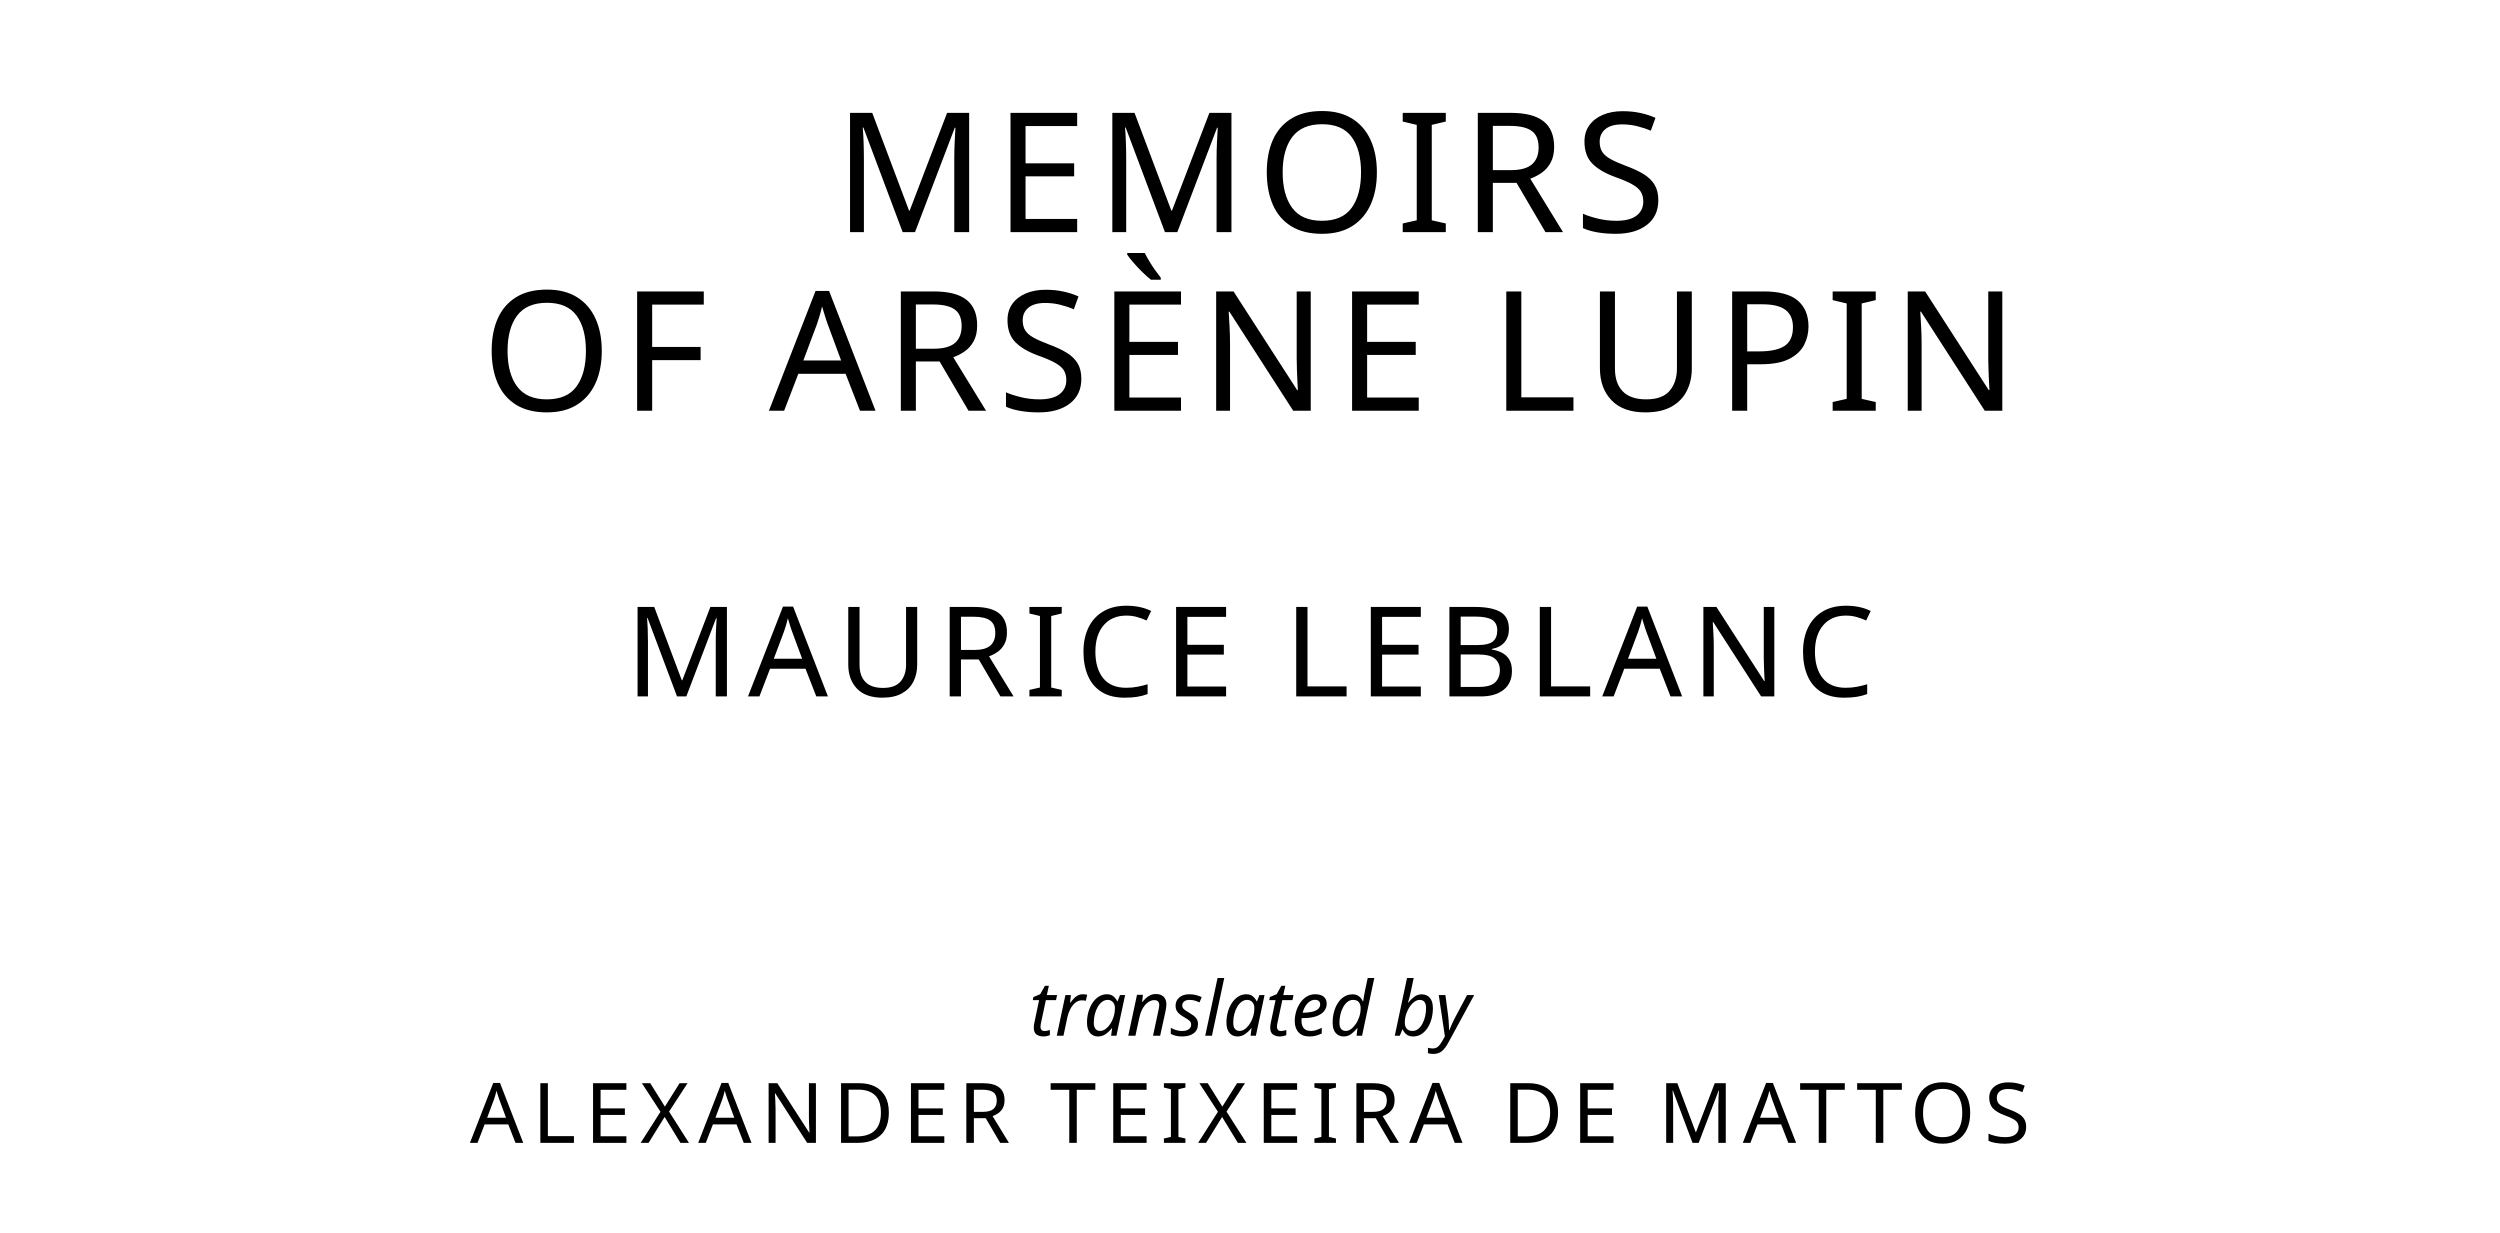
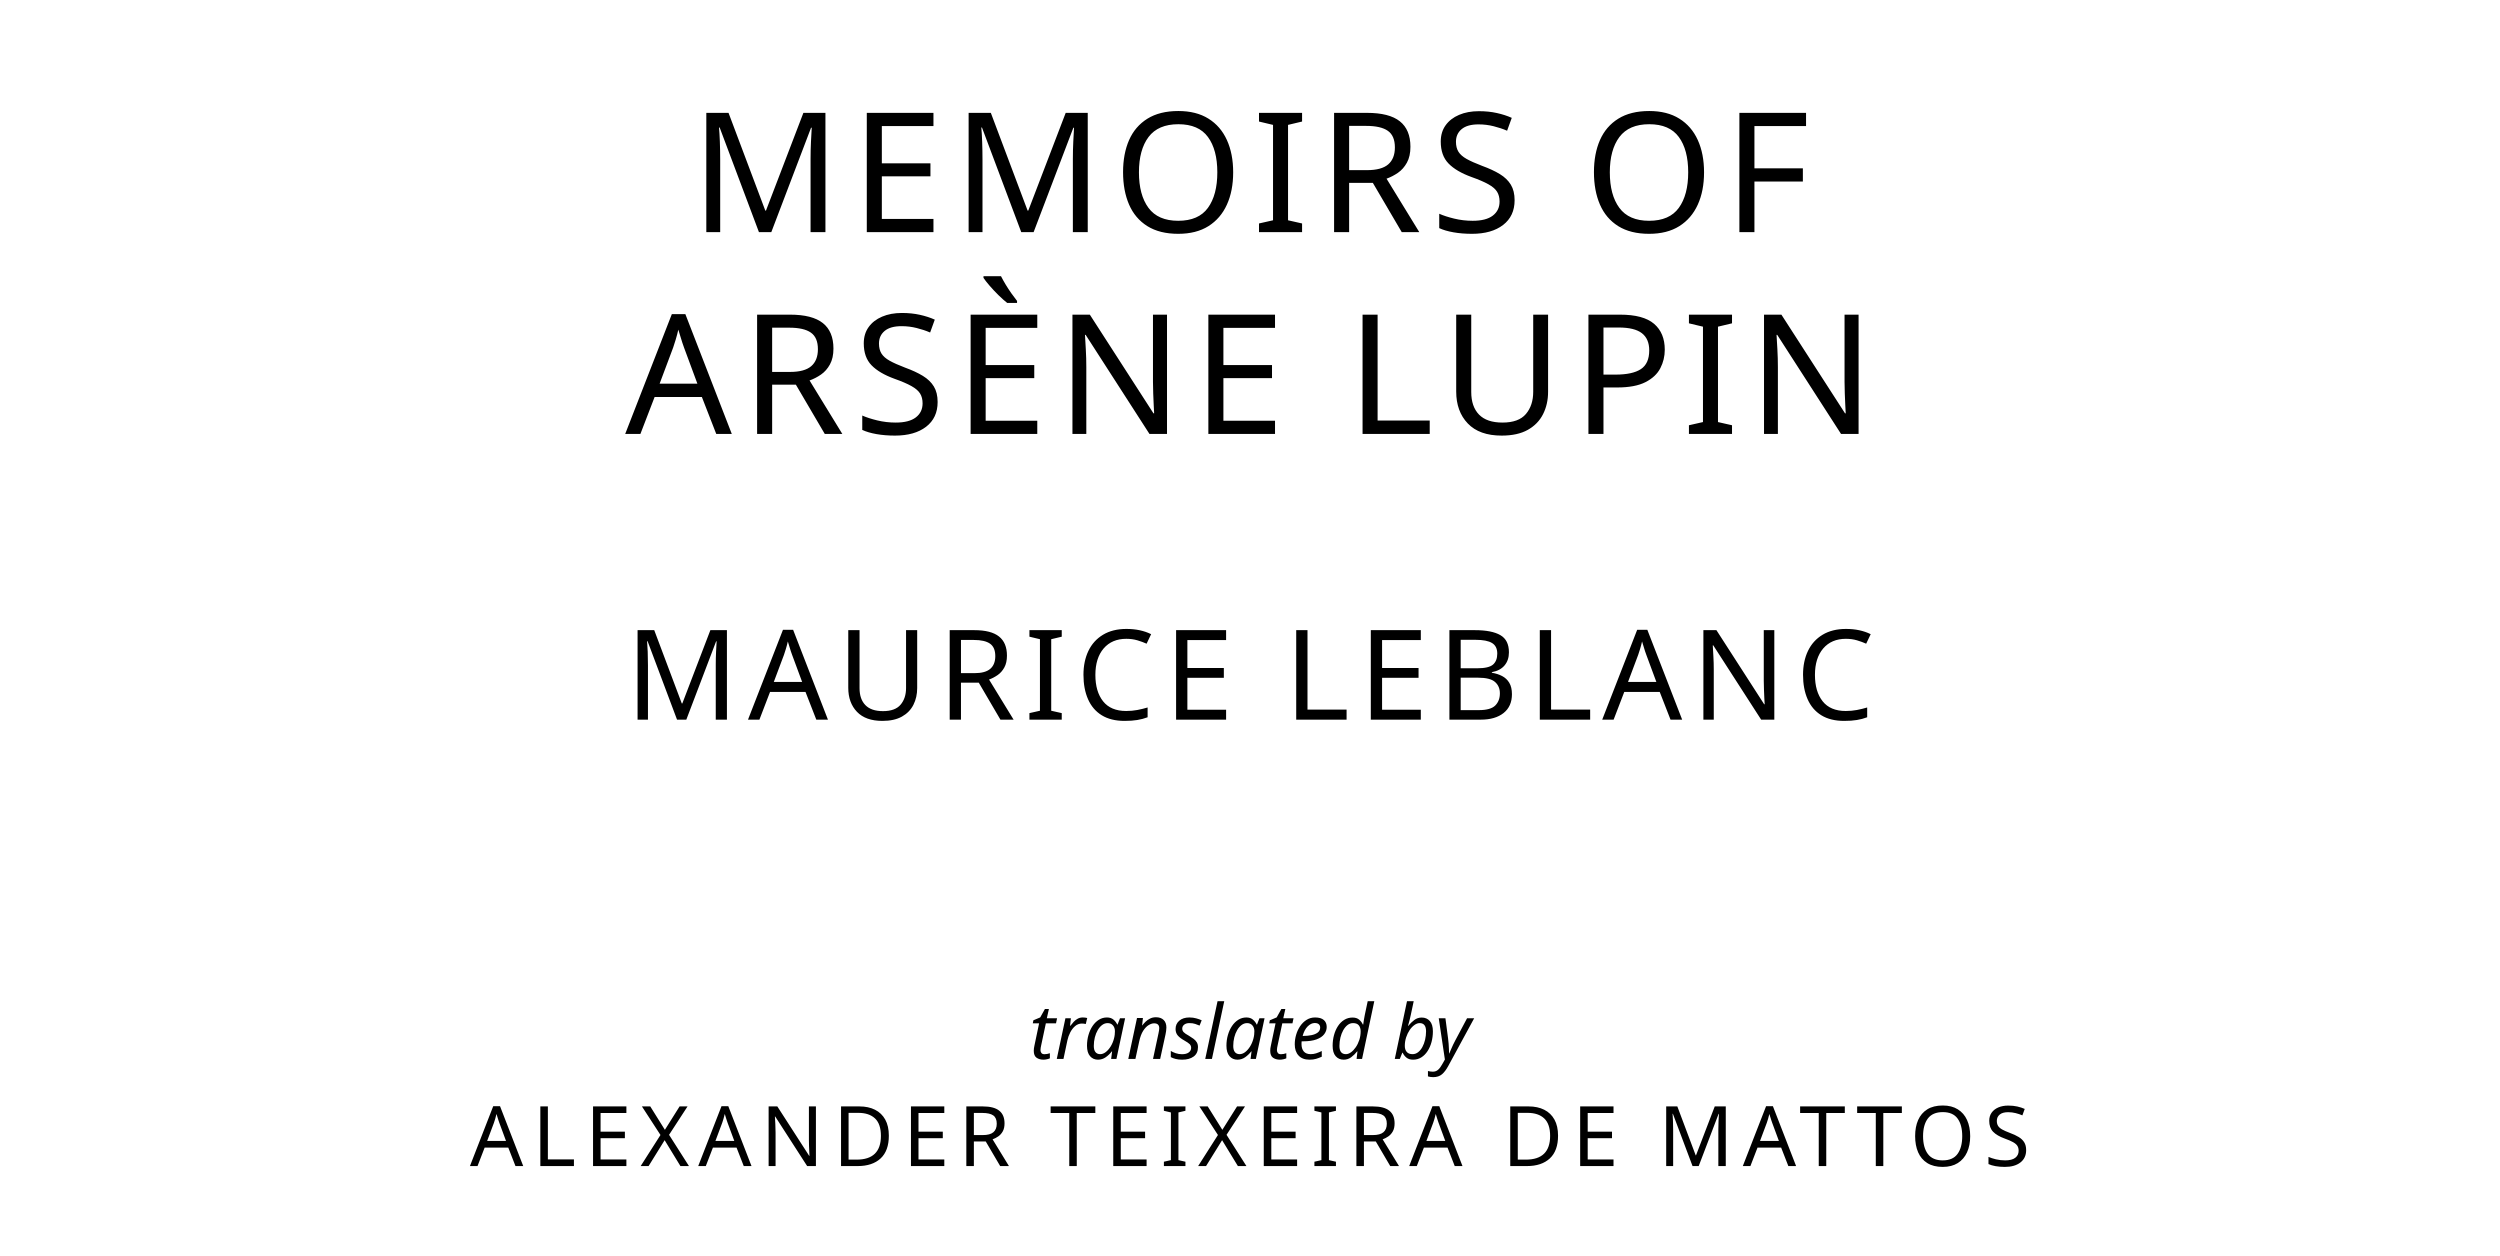
- <svg xmlns="http://www.w3.org/2000/svg" version="1.1" viewBox="0 0 1400 690">
+ <svg xmlns="http://www.w3.org/2000/svg" version="1.1" viewBox="0 0 1400 703">
  <style type="text/css">
		text{
			font-family: "League Spartan";
			letter-spacing: 5px;
			text-anchor: middle;
		}

		.title{
			font-size: 93.567px;
		}

		.author{
			font-size: 70.175px;
		}

		.contributor-descriptor{
			font-family: "OFL Sorts Mill Goudy";
			font-size: 42.508px;
			font-style: italic;
			letter-spacing: 0;
		}

		.contributor{
			font-size: 46.784px;
		}
	</style>
-   <text class="title" x="700" y="130">MEMOIRS</text>
-   <text class="title" x="700" y="230">OF ARSÈNE LUPIN</text>
-   <text class="author" x="700" y="390">MAURICE LEBLANC</text>
-   <text class="contributor-descriptor" x="700" y="580">translated by</text>
-   <text class="contributor" x="700" y="640">ALEXANDER TEIXEIRA DE MATTOS</text>
+   <text class="title" x="700" y="130">MEMOIRS OF</text>
+   <text class="title" x="700" y="243">ARSÈNE LUPIN</text>
+   <text class="author" x="700" y="403">MAURICE LEBLANC</text>
+   <text class="contributor-descriptor" x="700" y="593">translated by</text>
+   <text class="contributor" x="700" y="653">ALEXANDER TEIXEIRA DE MATTOS</text>
</svg>
